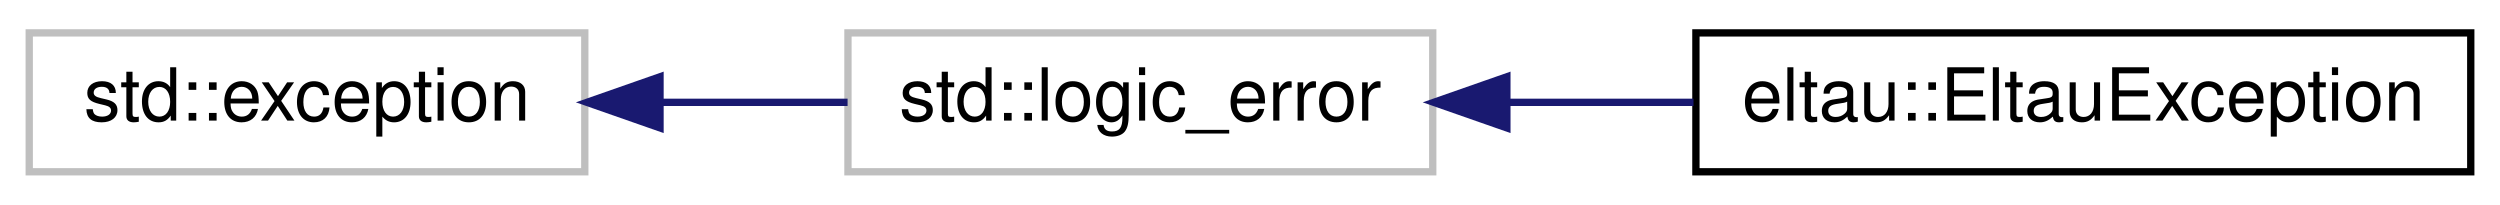
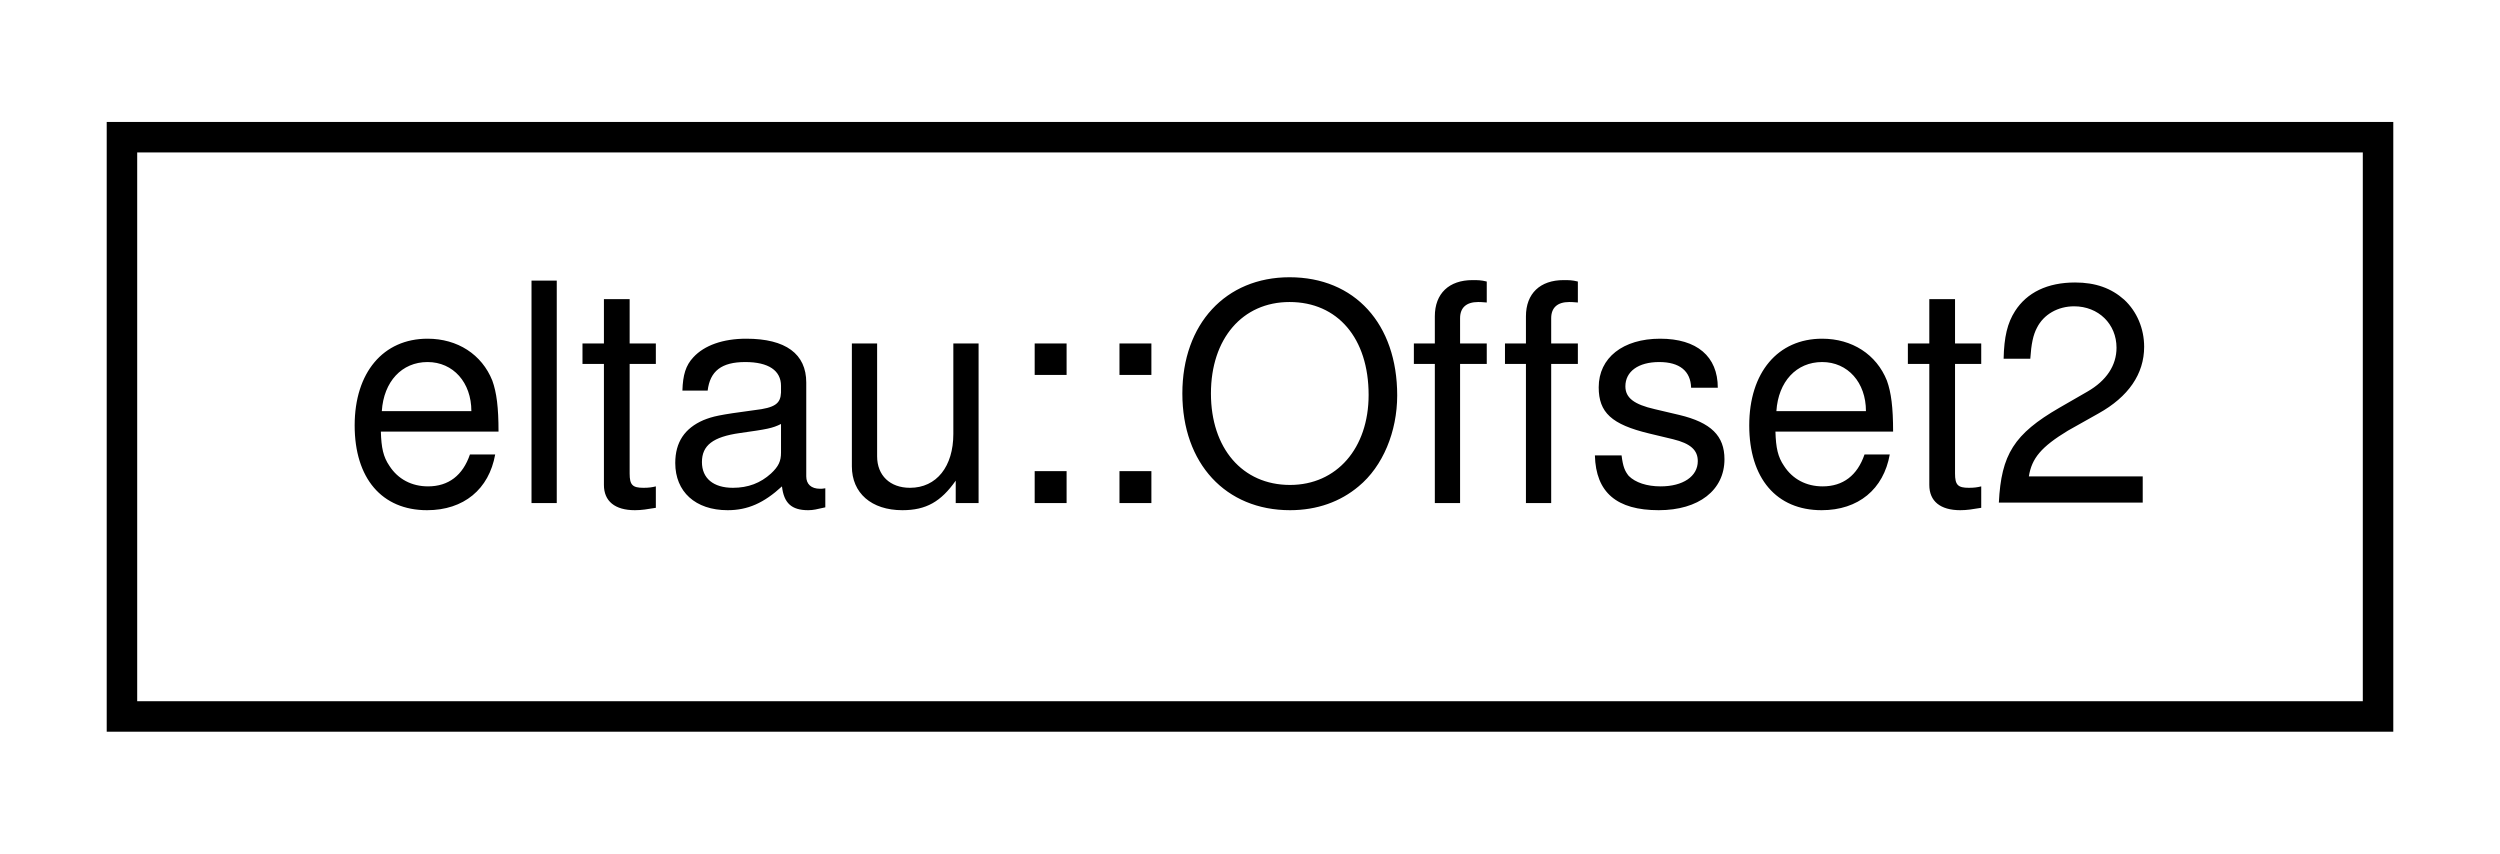
- <svg xmlns="http://www.w3.org/2000/svg" xmlns:xlink="http://www.w3.org/1999/xlink" width="342pt" height="28pt" viewBox="0.00 0.00 342.00 28.00">
+ <svg xmlns="http://www.w3.org/2000/svg" xmlns:xlink="http://www.w3.org/1999/xlink" width="82pt" height="28pt" viewBox="0.00 0.00 82.00 28.00">
  <g id="graph0" class="graph" transform="scale(1 1) rotate(0) translate(4 24)">
    <g id="node1" class="node">
      <g id="a_node1">
-         <a xlink:title=" ">
-           <polygon fill="none" stroke="#bfbfbf" points="0,-0.5 0,-19.5 76,-19.5 76,-0.5 0,-0.5" />
-           <text text-anchor="middle" x="38" y="-7.5" font-family="Helvetica,sans-Serif" font-size="10.00">std::exception</text>
+         <a xlink:href="structeltau_1_1Offset2.html" target="_top" xlink:title="Signed offset in the screen.">
+           <polygon fill="none" stroke="black" points="0,-0.5 0,-19.5 74,-19.5 74,-0.5 0,-0.5" />
+           <text text-anchor="middle" x="37" y="-7.5" font-family="Helvetica,sans-Serif" font-size="10.00">eltau::Offset2</text>
        </a>
      </g>
    </g>
-     <g id="node2" class="node">
-       <g id="a_node2">
-         <a xlink:title=" ">
-           <polygon fill="none" stroke="#bfbfbf" points="112,-0.5 112,-19.5 192,-19.5 192,-0.5 112,-0.5" />
-           <text text-anchor="middle" x="152" y="-7.5" font-family="Helvetica,sans-Serif" font-size="10.00">std::logic_error</text>
-         </a>
-       </g>
-     </g>
-     <g id="edge1" class="edge">
-       <path fill="none" stroke="midnightblue" d="M86.47,-10C94.96,-10 103.73,-10 111.95,-10" />
-       <polygon fill="midnightblue" stroke="midnightblue" points="86.29,-6.5 76.29,-10 86.29,-13.5 86.29,-6.5" />
-     </g>
-     <g id="node3" class="node">
-       <g id="a_node3">
-         <a xlink:href="classeltau_1_1EltauException.html" target="_top" xlink:title="Base exception class for ElTau project.">
-           <polygon fill="none" stroke="black" points="228,-0.5 228,-19.5 334,-19.5 334,-0.5 228,-0.5" />
-           <text text-anchor="middle" x="281" y="-7.5" font-family="Helvetica,sans-Serif" font-size="10.00">eltau::EltauException</text>
-         </a>
-       </g>
-     </g>
-     <g id="edge2" class="edge">
-       <path fill="none" stroke="midnightblue" d="M202.41,-10C210.69,-10 219.31,-10 227.67,-10" />
-       <polygon fill="midnightblue" stroke="midnightblue" points="202.14,-6.5 192.14,-10 202.14,-13.5 202.14,-6.5" />
-     </g>
  </g>
</svg>
